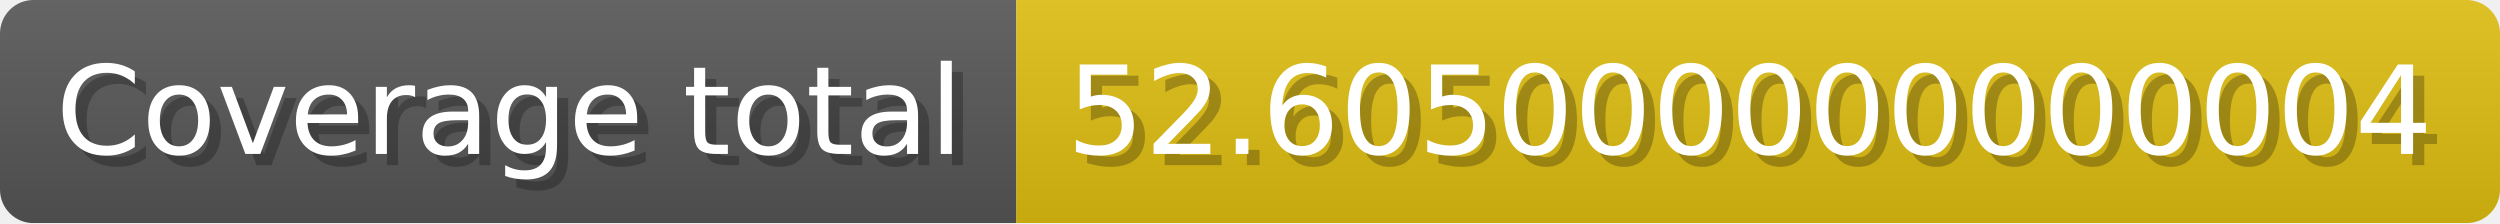
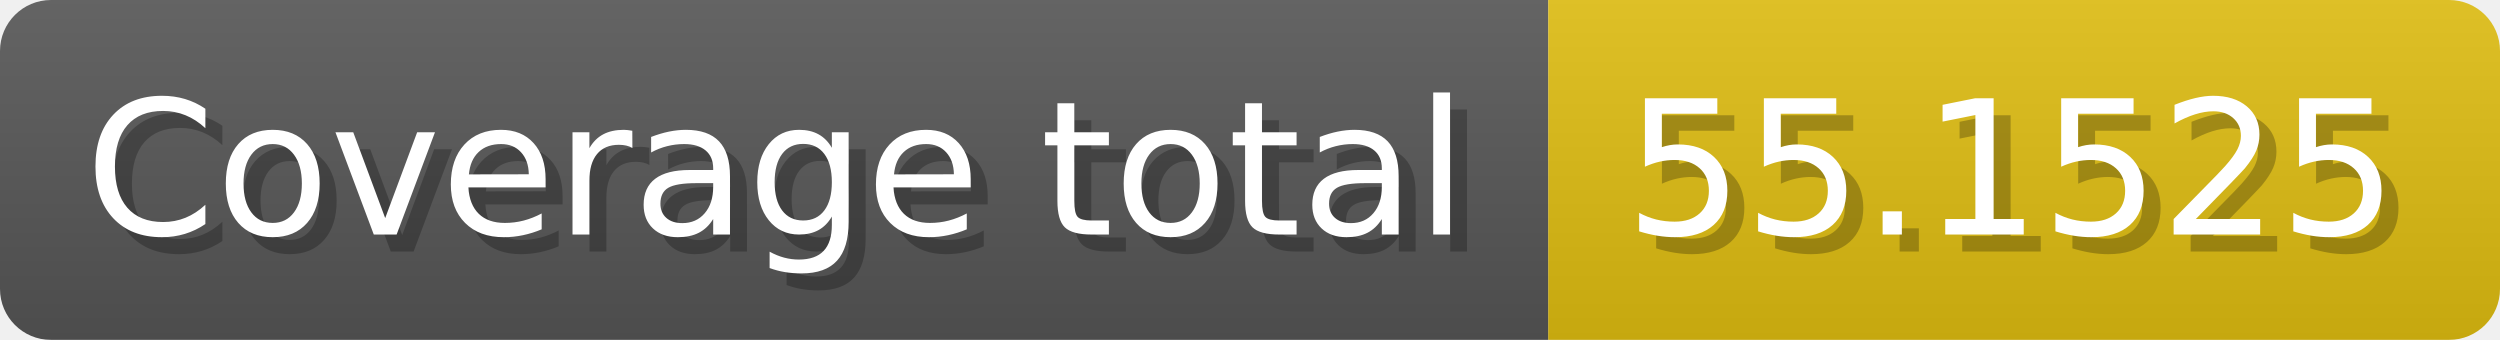
- <svg xmlns="http://www.w3.org/2000/svg" width="224.1" height="20" viewBox="0 0 2241 200" role="img" aria-label="Coverage total: 52.605000000000004">
+ <svg xmlns="http://www.w3.org/2000/svg" width="147.1" height="20" viewBox="0 0 1471 200" role="img" aria-label="Coverage total: 55.1525">
  <linearGradient id="a" x2="0" y2="100%">
    <stop offset="0" stop-opacity=".1" stop-color="#EEE" />
    <stop offset="1" stop-opacity=".1" />
  </linearGradient>
  <mask id="m">
-     <rect width="2241" height="200" rx="30" fill="#FFF" />
+     <rect width="1471" height="200" rx="30" fill="#FFF" />
  </mask>
  <g mask="url(#m)">
    <rect width="911" height="200" fill="#555" />
-     <rect width="1330" height="200" fill="#DB1" x="911" />
-     <rect width="2241" height="200" fill="url(#a)" />
+     <rect width="560" height="200" fill="#DB1" x="911" />
+     <rect width="1471" height="200" fill="url(#a)" />
  </g>
  <g aria-hidden="true" fill="#fff" text-anchor="start" font-family="Verdana,DejaVu Sans,sans-serif" font-size="110">
    <text x="60" y="148" textLength="811" fill="#000" opacity="0.25">Coverage total</text>
    <text x="50" y="138" textLength="811">Coverage total</text>
-     <text x="966" y="148" textLength="1230" fill="#000" opacity="0.25">52.605000000000004</text>
-     <text x="956" y="138" textLength="1230">52.605000000000004</text>
+     <text x="966" y="148" textLength="460" fill="#000" opacity="0.25">55.1525</text>
+     <text x="956" y="138" textLength="460">55.1525</text>
  </g>
</svg>
